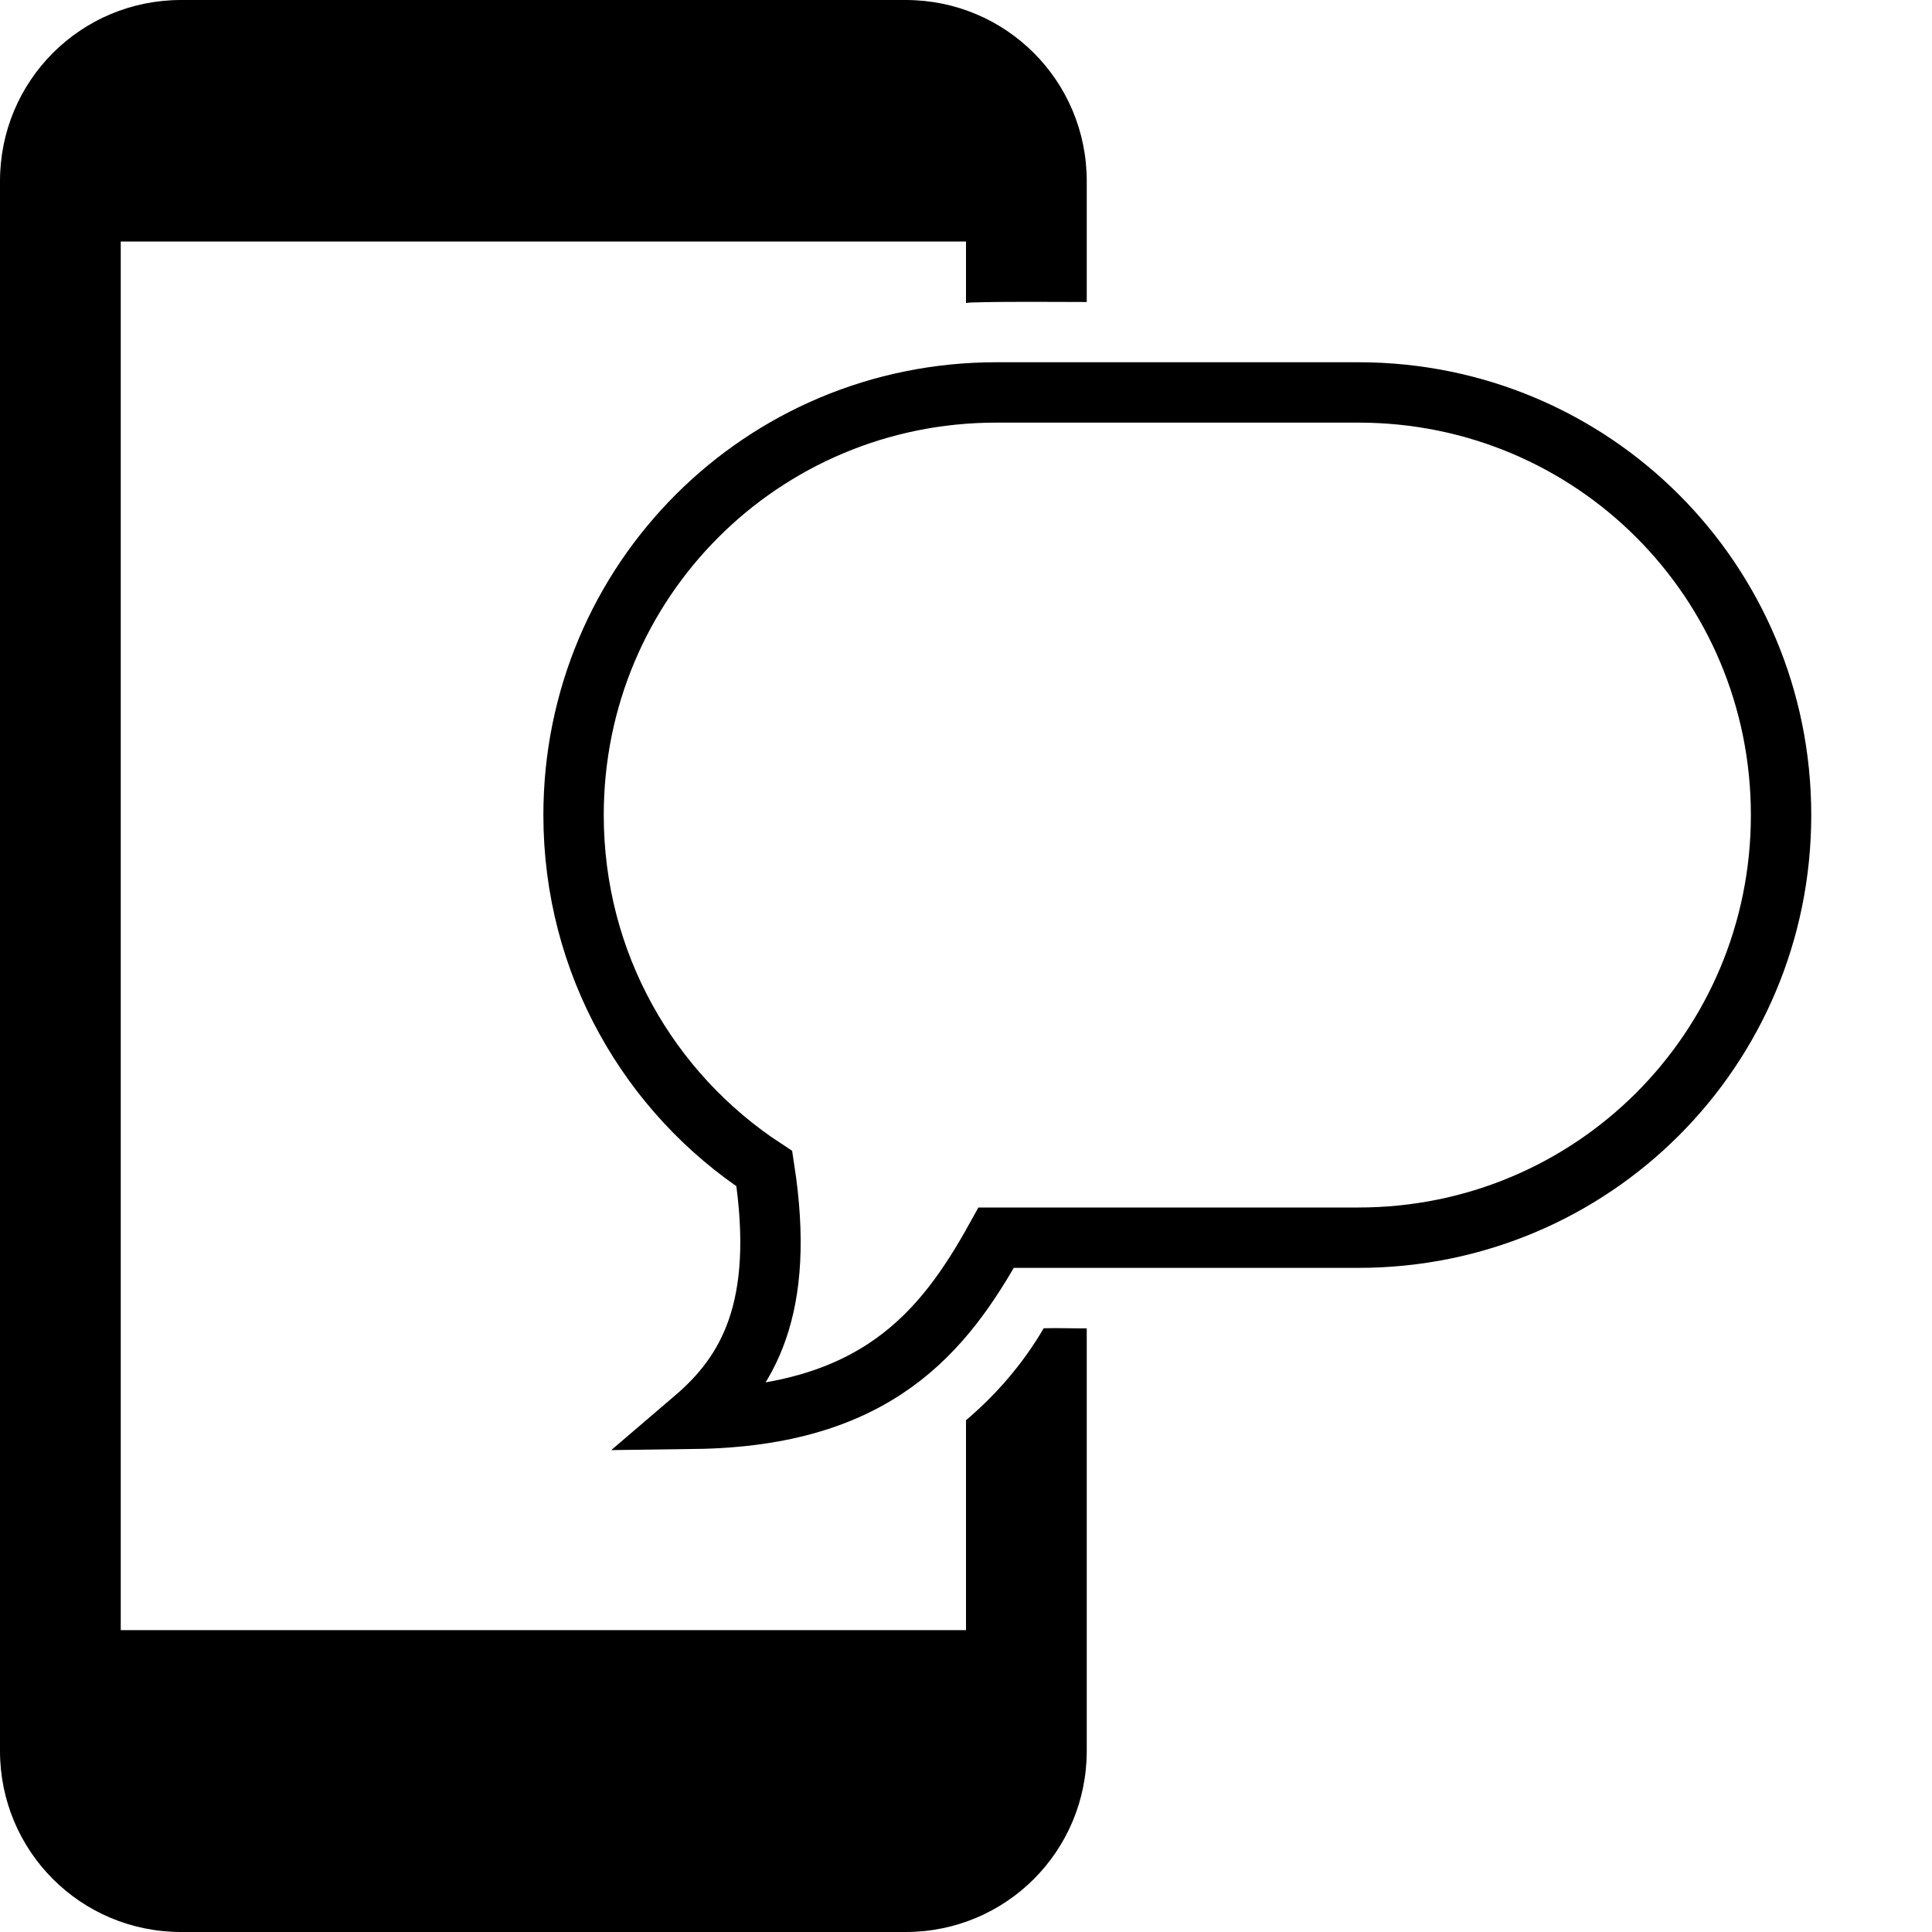
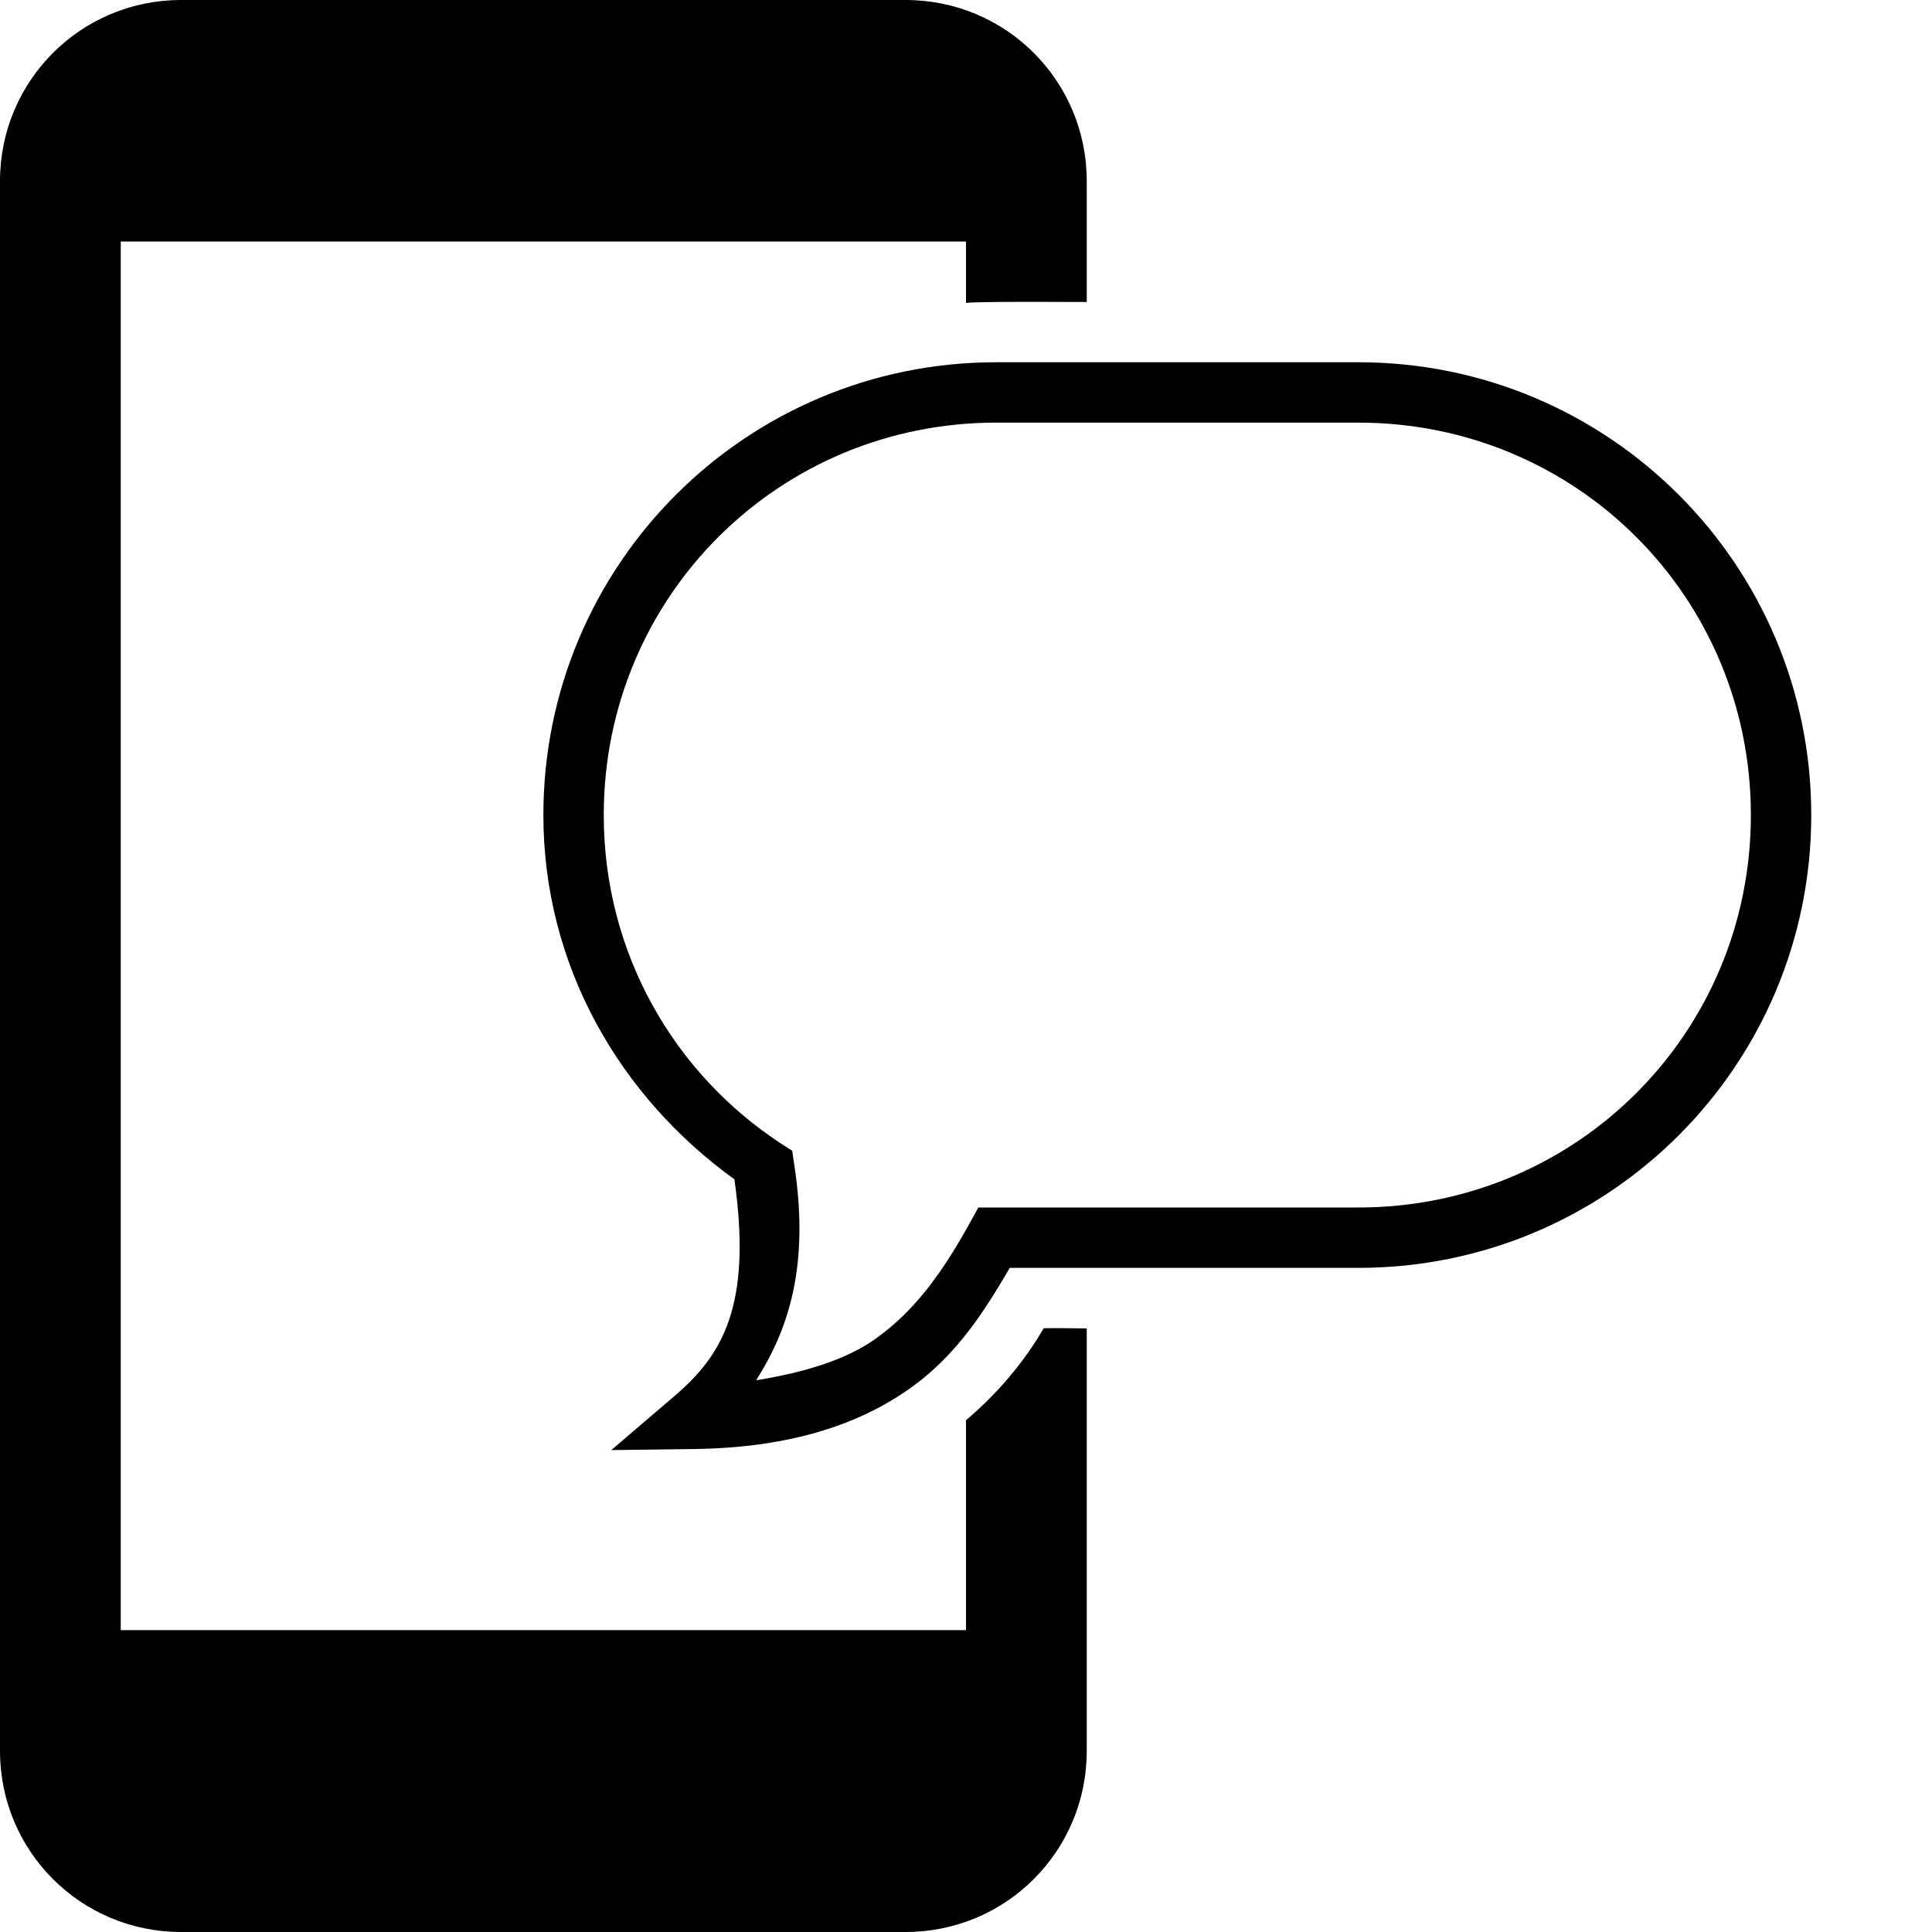
<svg xmlns="http://www.w3.org/2000/svg" width="32.0px" height="32.0px" viewBox="0 0 32.0 32.0" version="1.1" id="SVGRoot">
  <defs id="defs833" />
-   <g id="layer1">
-     <path d="M 3 0 C 1.338 0 0 1.338 0 3 L 0 29 C 0 30.662 1.338 32 3 32 L 15 32 C 16.662 32 18 30.662 18 29 L 18 22.002 C 17.763 22.003 17.524 21.994 17.287 22 C 16.949 22.579 16.509 23.093 16 23.523 L 16 27 L 2 27 L 2 4 L 16 4 L 16 5.018 C 16.03 5.016 16.058 5.011 16.088 5.01 C 16.725 4.992 17.363 5.002 18 5.002 L 18 3 C 18 1.338 16.662 0 15 0 L 3 0 z " style="opacity:1;vector-effect:none;fill:#000000;fill-opacity:1;stroke:none;stroke-width:10.4;stroke-linecap:butt;stroke-linejoin:bevel;stroke-miterlimit:4;stroke-dasharray:none;stroke-dashoffset:0;stroke-opacity:1" id="rect1438" />
-     <path d="m 16.5,6.5 c -3.878,0 -7,3.122 -7,7 0,2.457 1.255,4.609 3.16,5.857 C 13.018,21.676 12.383,22.745 11.5,23.5 c 3.011,-0.04 4.13,-1.431 5,-3 h 6 c 3.878,0 7,-3.122 7,-7 0,-3.878 -3.122,-7 -7,-7 z" style="opacity:1;vector-effect:none;fill:none;fill-opacity:1;stroke:#000000;stroke-width:1;stroke-linecap:butt;stroke-linejoin:miter;stroke-miterlimit:4;stroke-dasharray:none;stroke-dashoffset:0;stroke-opacity:1" id="rect1465" />
-   </g>
+   <path d="M 3,0 C 1.338,0 0,1.338 0,3 v 26 c 0,1.662 1.338,3 3,3 h 12 c 1.662,0 3,-1.338 3,-3 V 22.002 C 17.763,22.003 17.524,21.994 17.287,22 16.949,22.579 16.509,23.093 16,23.523 V 27 H 2 V 4 h 14 v 1.018 c 0.029,-0.001 0.058,-0.007 0.088,-0.008 0.637,-0.018 1.275,-0.008 1.912,-0.008 V 3 C 18,1.338 16.662,0 15,0 Z" style="vector-effect:none;fill:#000000;fill-opacity:1;stroke:none;stroke-width:10.4;stroke-linecap:butt;stroke-linejoin:bevel;stroke-miterlimit:4;stroke-dasharray:none;stroke-dashoffset:0;stroke-opacity:1" id="rect1438" />
+   <path style="color:#000000;fill:#000000;-inkscape-stroke:none" d="M 16.5,6 C 12.354,6 9,9.354 9,13.5 c 0,2.508 1.277,4.673 3.164,6.033 0.299,2.106 -0.208,2.919 -0.988,3.586 L 10.125,24.018 11.506,24 C 13.088,23.979 14.239,23.594 15.094,22.98 15.85,22.438 16.307,21.715 16.725,21 H 22.5 C 26.646,21 30,17.646 30,13.5 30,9.354 26.646,6 22.5,6 Z m 0,1 h 6 C 26.11,7 29,9.89 29,13.5 29,17.11 26.11,20 22.5,20 H 16.205 L 16.062,20.258 c -0.421,0.76 -0.875,1.426 -1.551,1.91 -0.481,0.345 -1.164,0.562 -1.986,0.693 0.526,-0.832 0.892,-1.879 0.629,-3.58 l -0.033,-0.221 -0.188,-0.121 C 11.165,17.78 10,15.787 10,13.5 10,9.89 12.89,7 16.5,7 Z" id="rect1465" />
</svg>
